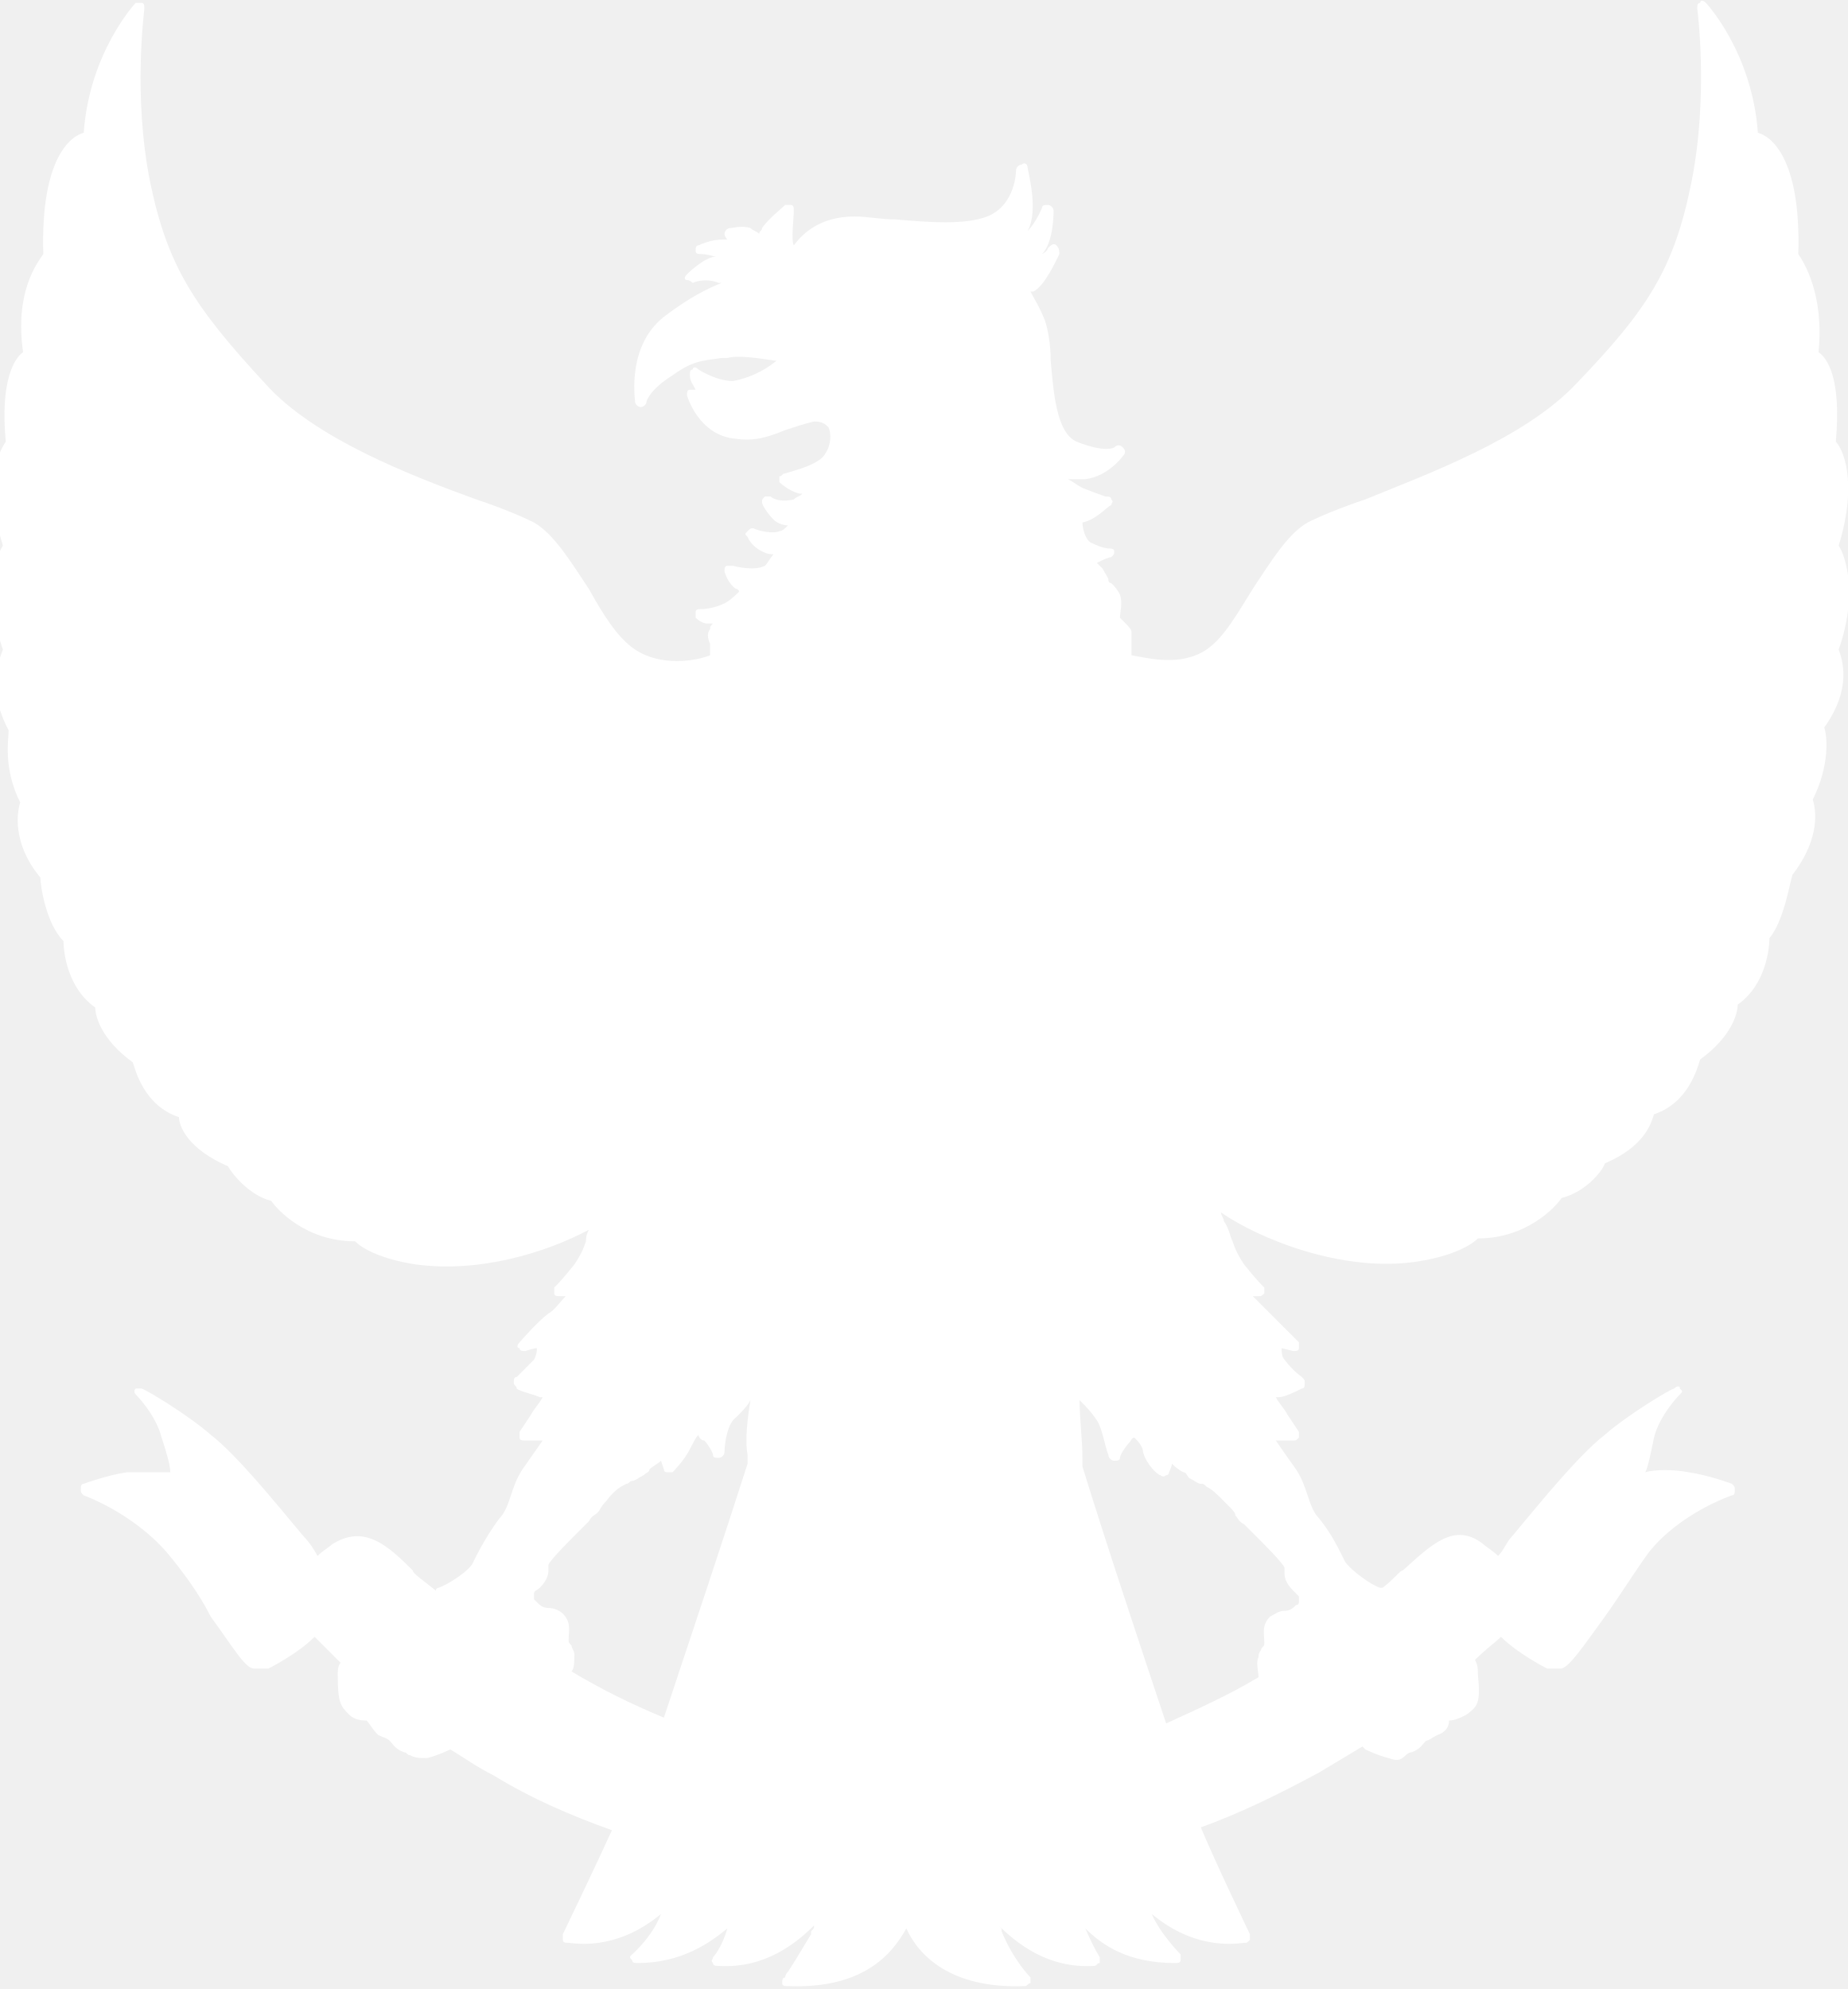
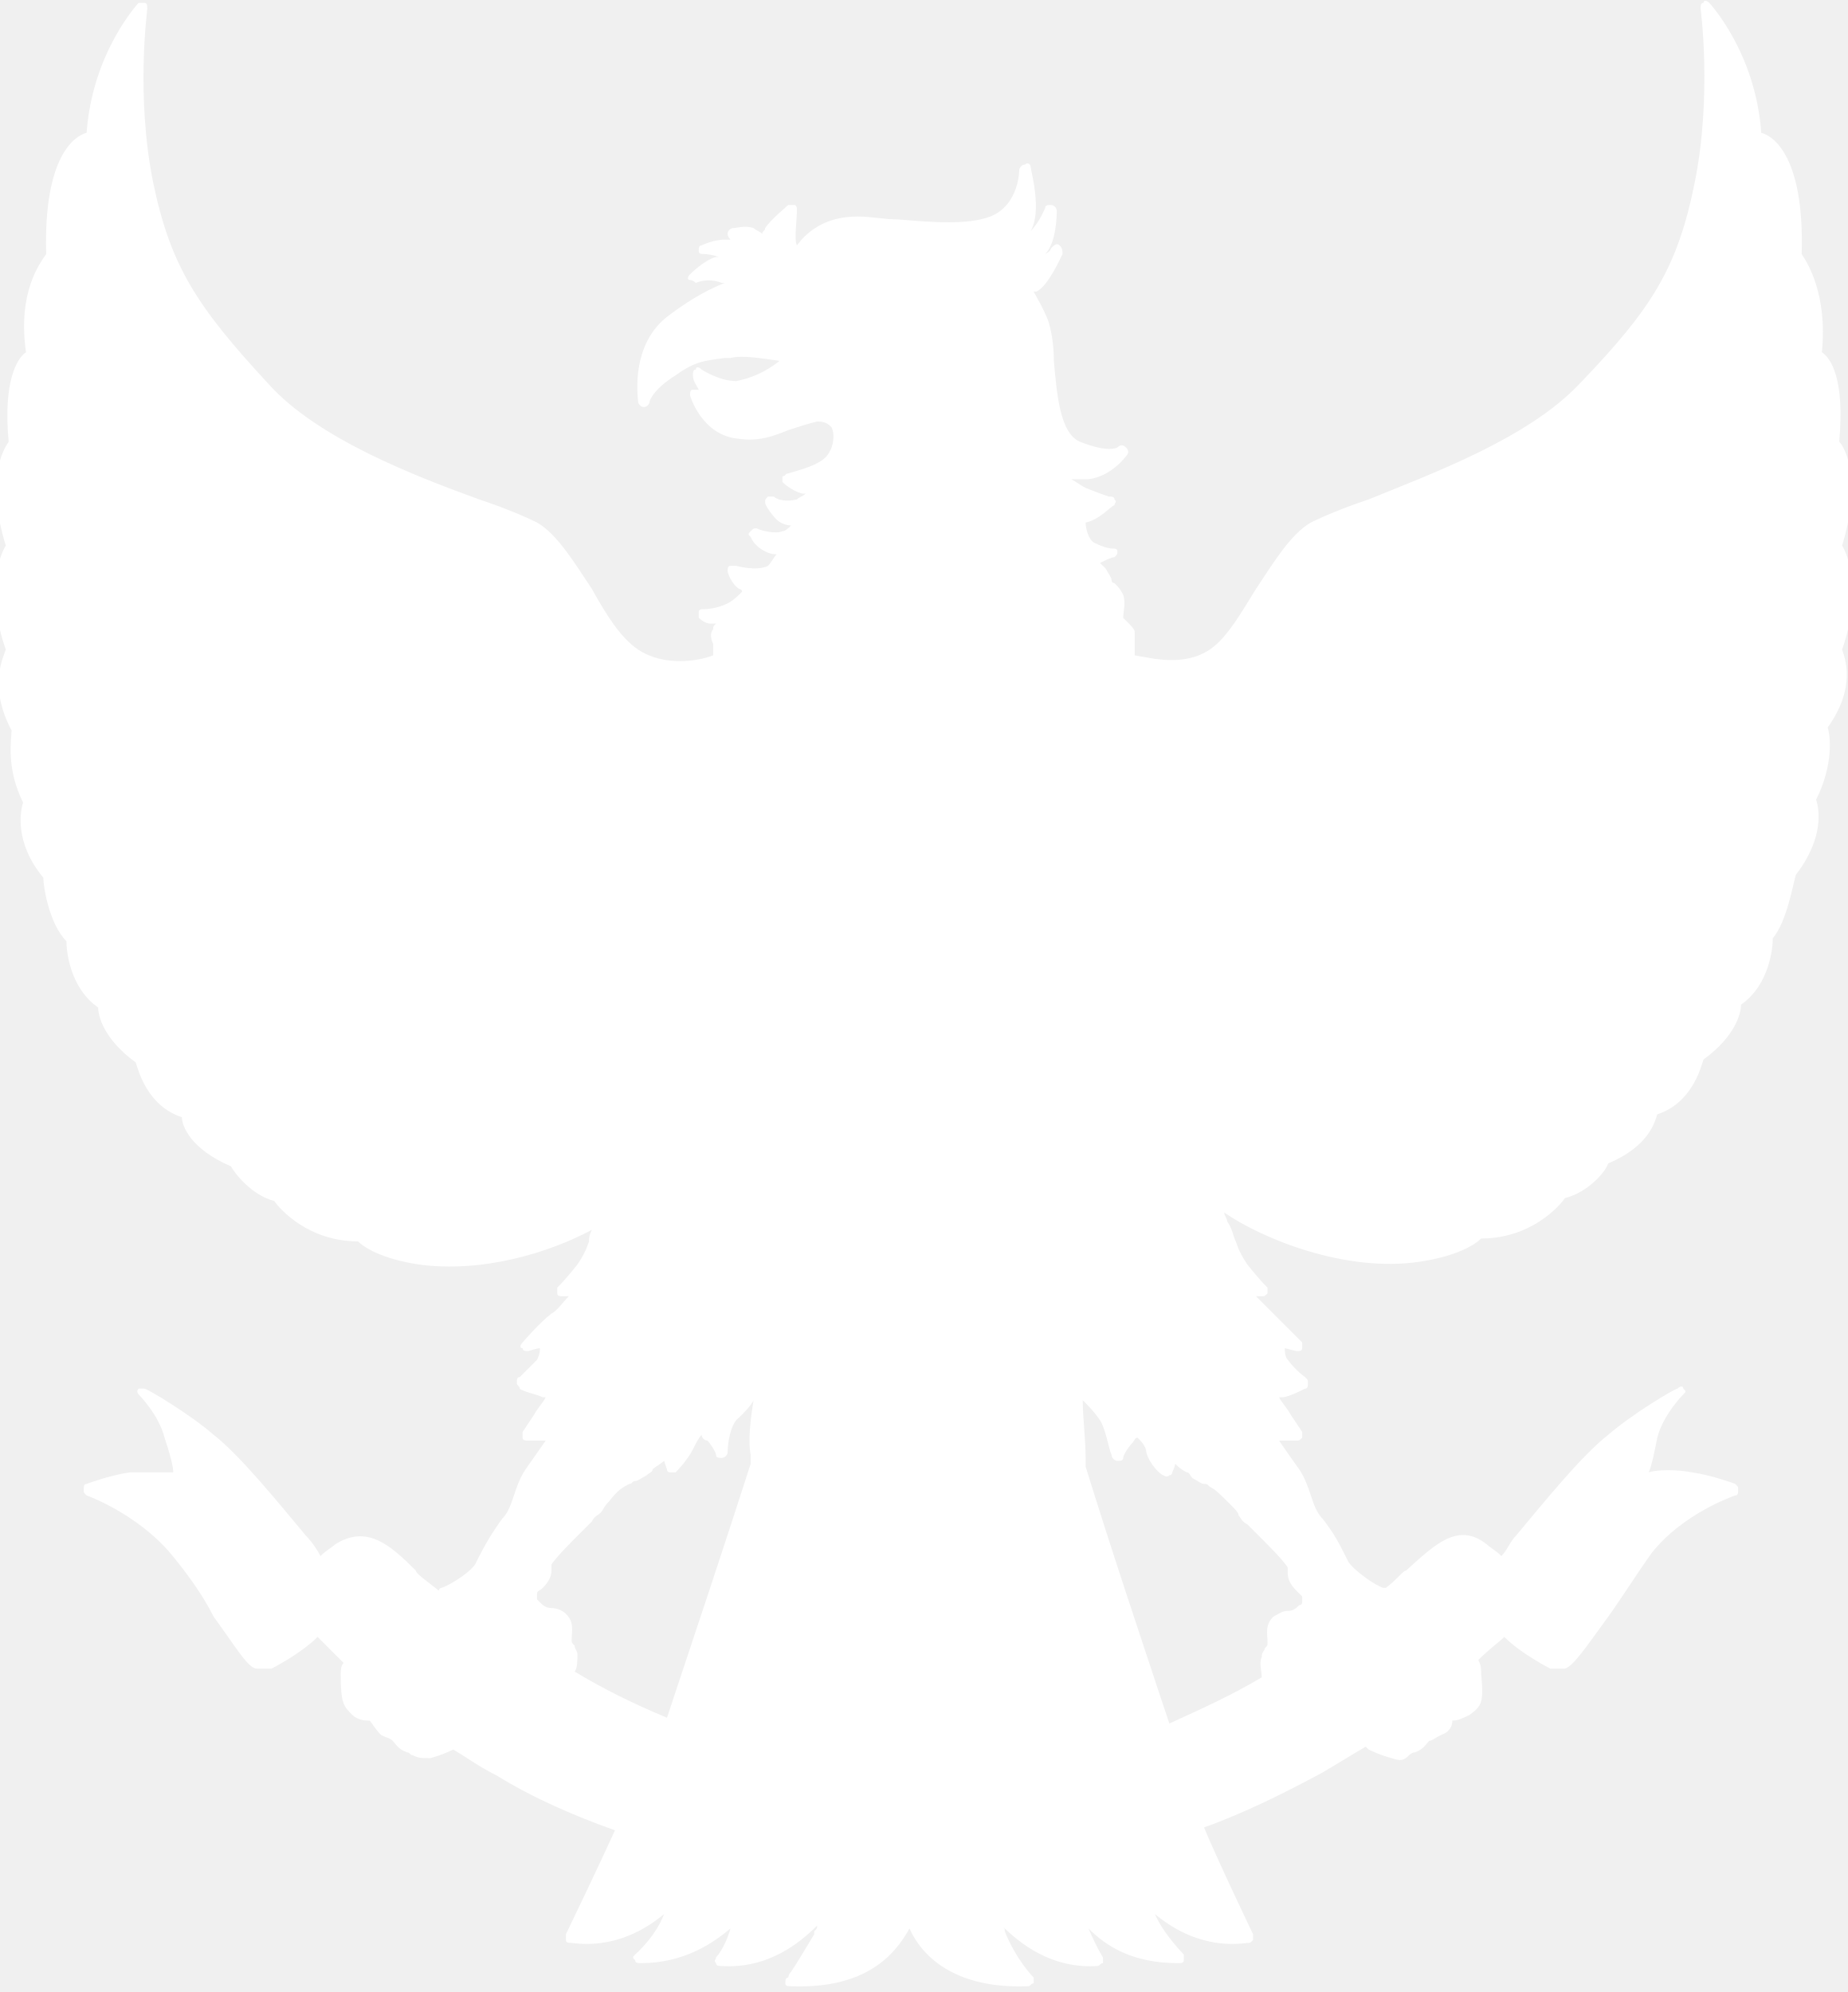
- <svg xmlns="http://www.w3.org/2000/svg" version="1.1" id="svg2" x="0px" y="0px" width="64px" height="68.9px" viewBox="262.7 282.7 64 68.9" enable-background="new 262.7 282.7 64 68.9" xml:space="preserve">
-   <path fill="#FFFFFF" d="M326.4,305.2c0.7-2,0.2-3.3,0-3.6c0.7-2.3,0.1-3.4-0.1-3.6c0.2-2.2-0.3-2.9-0.6-3.1c0.2-2-0.5-3.1-0.7-3.4  c0.1-3.4-1-4.1-1.4-4.2c-0.2-2.8-1.8-4.5-1.8-4.5c-0.1-0.1-0.2-0.1-0.2,0c-0.1,0-0.1,0.1-0.1,0.2c0,0,0.4,3-0.2,6  c-0.6,3-1.5,4.4-4,7c-1.8,1.9-5.1,3.1-7.3,4c-0.9,0.3-1.6,0.6-2,0.8c-0.7,0.4-1.3,1.4-1.9,2.3c-0.5,0.8-1,1.7-1.6,2.1  c-0.9,0.6-2,0.3-2.6,0.2c0-0.1,0-0.2,0-0.3c0-0.5,0-0.5,0-0.5c0-0.1-0.1-0.2-0.3-0.4c0,0,0,0,0,0c0,0,0,0-0.1-0.1  c0-0.2,0.1-0.5,0-0.8c-0.1-0.2-0.2-0.3-0.3-0.4c0,0-0.1,0-0.1-0.1c0-0.1-0.1-0.2-0.2-0.4c-0.1-0.1-0.1-0.1-0.2-0.2  c0.2-0.1,0.4-0.2,0.5-0.2c0.1-0.1,0.1-0.1,0.1-0.2c0-0.1-0.1-0.1-0.2-0.1c0,0-0.2,0-0.6-0.2c-0.2-0.1-0.3-0.5-0.3-0.7  c0.5-0.1,0.9-0.6,1-0.6c0-0.1,0.1-0.1,0-0.2c0-0.1-0.1-0.1-0.2-0.1c0,0-0.3-0.1-0.8-0.3c-0.2-0.1-0.3-0.2-0.5-0.3c0.2,0,0.4,0,0.6,0  c0.8-0.1,1.3-0.8,1.3-0.8c0.1-0.1,0.1-0.2,0-0.3c-0.1-0.1-0.2-0.1-0.3,0c0,0,0,0,0,0c0,0-0.3,0.2-1.3-0.2c-0.7-0.3-0.8-1.7-0.9-2.8  c0-0.6-0.1-1.1-0.2-1.4c-0.2-0.5-0.4-0.8-0.5-1c0,0,0.1,0,0.1,0c0.4-0.2,0.8-1.1,0.9-1.3c0-0.1,0-0.2-0.1-0.3  c-0.1-0.1-0.2,0-0.3,0.1c0,0,0,0.1-0.2,0.2c0,0,0,0,0,0c0.4-0.4,0.4-1.4,0.4-1.5c0-0.1-0.1-0.2-0.2-0.2c-0.1,0-0.2,0-0.2,0.1  c0,0-0.2,0.5-0.5,0.8c0,0,0,0,0,0c0.4-0.7,0-2.1,0-2.2c0-0.1-0.1-0.2-0.2-0.1c-0.1,0-0.2,0.1-0.2,0.2c0,0,0,1.2-1,1.6  c-0.8,0.3-2,0.2-3.2,0.1c-0.5,0-0.9-0.1-1.4-0.1c-1.2,0-1.8,0.6-2.1,1c-0.1-0.2,0-0.9,0-1.2c0-0.1,0-0.2-0.1-0.2c-0.1,0-0.2,0-0.2,0  c-0.1,0.1-0.6,0.5-0.8,0.8c0,0.1-0.1,0.1-0.1,0.2c-0.1-0.1-0.2-0.1-0.3-0.2c-0.3-0.1-0.6,0-0.7,0c-0.1,0-0.2,0.1-0.2,0.2  c0,0.1,0.1,0.2,0.1,0.2c0,0,0,0,0,0c-0.1,0-0.1,0-0.2,0c-0.4,0-0.8,0.2-0.8,0.2c-0.1,0-0.1,0.1-0.1,0.2c0,0.1,0.1,0.1,0.2,0.1  c0,0,0.2,0,0.5,0.1c0,0,0.1,0,0.1,0c-0.1,0-0.1,0-0.2,0c-0.4,0.1-0.9,0.6-0.9,0.6c-0.1,0.1-0.1,0.2,0,0.2s0.2,0.1,0.2,0.1  c0,0,0.4-0.2,0.9,0c0,0,0.1,0,0.1,0c-0.5,0.2-1.1,0.5-1.9,1.1c-1.4,1-1.1,2.9-1.1,3c0,0.1,0.1,0.2,0.2,0.2c0.1,0,0.2-0.1,0.2-0.2  c0,0,0.1-0.4,0.9-0.9c0.7-0.5,1-0.5,1.7-0.6c0,0,0.2,0,0.2,0c0.4-0.1,1,0,1.7,0.1c-0.5,0.4-1,0.6-1.5,0.7c-0.6,0-1.2-0.4-1.2-0.4  c-0.1-0.1-0.2-0.1-0.2,0c-0.1,0-0.1,0.1-0.1,0.2c0,0.2,0.1,0.3,0.2,0.5c0,0,0,0,0,0c-0.1,0-0.2,0-0.2,0c-0.1,0-0.1,0.1-0.1,0.2  c0,0,0.4,1.4,1.7,1.5c0.7,0.1,1.2-0.1,1.7-0.3c0.3-0.1,0.6-0.2,1-0.3c0.3,0,0.4,0.1,0.5,0.2c0.1,0.2,0.1,0.6-0.1,0.9  c-0.2,0.4-1.1,0.6-1.4,0.7c-0.1,0-0.1,0.1-0.2,0.1c0,0.1,0,0.2,0,0.2c0,0,0.3,0.3,0.7,0.4c0,0,0.1,0,0.1,0c-0.1,0.1-0.2,0.1-0.3,0.2  c-0.4,0.1-0.7,0-0.8-0.1c-0.1,0-0.2,0-0.2,0c-0.1,0.1-0.1,0.1-0.1,0.2c0,0.1,0.2,0.4,0.4,0.6c0.1,0.1,0.3,0.2,0.5,0.2  c-0.1,0.1-0.2,0.2-0.3,0.2c-0.2,0.1-0.7,0-0.9-0.1c-0.1,0-0.1,0-0.2,0.1c-0.1,0.1-0.1,0.1,0,0.2c0,0,0.1,0.3,0.5,0.5  c0.2,0.1,0.3,0.1,0.4,0.1c-0.1,0.1-0.2,0.3-0.3,0.4c-0.4,0.2-1.1,0-1.1,0c-0.1,0-0.1,0-0.2,0c-0.1,0-0.1,0.1-0.1,0.2  c0,0,0.1,0.4,0.4,0.6c0,0,0.1,0,0.1,0.1c-0.1,0.1-0.3,0.3-0.5,0.4c-0.4,0.2-0.8,0.2-0.8,0.2c-0.1,0-0.2,0-0.2,0.1c0,0.1,0,0.2,0,0.2  c0,0,0.2,0.2,0.4,0.2c0,0,0.1,0,0.2,0c-0.1,0.1-0.1,0.1-0.1,0.2c-0.1,0.1-0.1,0.3,0,0.5c0,0.1,0,0.2,0,0.3c0,0,0,0,0,0.1  c-0.5,0.2-1.7,0.4-2.6-0.2c-0.6-0.4-1.1-1.2-1.6-2.1c-0.6-0.9-1.2-1.9-1.9-2.3c-0.4-0.2-1.1-0.5-2-0.8c-2.2-0.8-5.6-2.1-7.3-4  c-2.5-2.7-3.4-4.1-4-7c-0.6-3-0.2-5.9-0.2-6c0-0.1,0-0.2-0.1-0.2c-0.1,0-0.2,0-0.2,0c0,0-1.6,1.7-1.8,4.5c-0.4,0.1-1.5,0.8-1.4,4.2  c-0.2,0.3-1,1.3-0.7,3.4c-0.3,0.2-0.8,1-0.6,3.1c-0.2,0.3-0.8,1.3-0.1,3.6c-0.2,0.3-0.7,1.6,0,3.6c-0.1,0.3-0.6,1.3,0.2,2.8  c0,0.3-0.2,1.3,0.4,2.5c-0.1,0.3-0.3,1.4,0.7,2.6c0,0.3,0.2,1.6,0.8,2.2c0,0.3,0.1,1.6,1.1,2.3c0,0.3,0.2,1.1,1.3,1.9  c0.1,0.3,0.4,1.5,1.6,1.9c0,0.3,0.3,1.1,1.7,1.7c0.1,0.2,0.7,1,1.5,1.2c0.2,0.3,1.2,1.4,2.9,1.4c0.2,0.2,0.8,0.6,2.1,0.8  c2.2,0.3,4.5-0.4,6-1.2c-0.1,0.2-0.1,0.3-0.1,0.4c-0.1,0.3-0.2,0.5-0.4,0.8c-0.4,0.5-0.6,0.7-0.6,0.7c0,0,0,0-0.1,0.1  c0,0.1,0,0.1,0,0.2c0,0.1,0.1,0.1,0.2,0.1l0.2,0c-0.2,0.2-0.4,0.5-0.6,0.6c-0.4,0.3-1,1-1,1c-0.1,0.1-0.1,0.2,0,0.2  c0,0.1,0.1,0.1,0.2,0.1c0,0,0.3-0.1,0.4-0.1c0,0.1,0,0.2-0.1,0.4c-0.3,0.3-0.6,0.6-0.6,0.6c-0.1,0-0.1,0.1-0.1,0.2  c0,0.1,0.1,0.1,0.1,0.2c0.1,0.1,0.6,0.2,0.8,0.3c0,0,0.1,0,0.1,0c-0.1,0.2-0.3,0.4-0.4,0.6c-0.2,0.3-0.4,0.6-0.4,0.6  c0,0.1,0,0.1,0,0.2c0,0.1,0.1,0.1,0.2,0.1c0,0,0.3,0,0.6,0l-0.7,1c-0.2,0.3-0.3,0.6-0.4,0.9c-0.1,0.3-0.2,0.6-0.4,0.8  c-0.3,0.4-0.6,0.9-0.8,1.3l-0.1,0.2c-0.1,0.3-0.9,0.8-1.2,0.9c0,0-0.1,0-0.1,0.1c-0.5-0.4-0.8-0.6-0.8-0.7c-0.9-0.9-1.7-1.6-2.8-0.9  c-0.1,0.1-0.3,0.2-0.5,0.4c-0.1-0.2-0.3-0.5-0.5-0.7c-1-1.2-2.3-2.8-3.2-3.5c-0.8-0.7-2.3-1.6-2.4-1.6c-0.1,0-0.2,0-0.2,0  c-0.1,0.1,0,0.2,0,0.2c0,0,0.7,0.7,0.9,1.5c0.2,0.6,0.3,1,0.3,1.2c-0.3,0-1,0-1.5,0c-0.7,0.1-1.5,0.4-1.5,0.4  c-0.1,0-0.1,0.1-0.1,0.2c0,0.1,0,0.1,0.1,0.2c0,0,1.7,0.6,2.9,2c0.5,0.6,1.1,1.4,1.5,2.2c0.8,1.1,1.2,1.8,1.5,1.8c0.1,0,0.3,0,0.4,0  c0,0,0.1,0,0.1,0c0,0,1-0.5,1.6-1.1c0.2,0.2,0.5,0.5,0.9,0.9c-0.1,0.1-0.1,0.3-0.1,0.4c0,1,0.1,1.1,0.4,1.4c0.2,0.2,0.5,0.2,0.6,0.2  c0.1,0.1,0.2,0.3,0.4,0.5c0.2,0.1,0.3,0.1,0.4,0.2c0.1,0.1,0.2,0.3,0.5,0.4c0.1,0,0.1,0.1,0.2,0.1c0.2,0.1,0.3,0.1,0.6,0.1  c0.4-0.1,0.8-0.3,0.8-0.3c0,0,0,0,0,0c0.5,0.3,0.9,0.6,1.5,0.9c1.3,0.8,2.7,1.4,4.1,1.9c-0.5,1.1-1.6,3.4-1.7,3.6c0,0.1,0,0.1,0,0.2  c0,0.1,0.1,0.1,0.2,0.1c1.5,0.2,2.6-0.5,3.2-1c-0.3,0.8-1,1.4-1,1.4c-0.1,0.1-0.1,0.1,0,0.2c0,0.1,0.1,0.1,0.2,0.1  c1.5,0,2.5-0.7,3.1-1.2c-0.2,0.7-0.5,1-0.5,1c0,0.1-0.1,0.1,0,0.2c0,0.1,0.1,0.1,0.2,0.1c1.6,0.1,2.7-0.8,3.3-1.4  c0,0.1,0,0.1-0.1,0.2c0,0,0,0,0,0.1l0,0c-0.3,0.5-0.6,1-0.8,1.3c-0.1,0.1-0.1,0.2-0.1,0.2c0,0,0,0,0,0c-0.1,0-0.1,0.1-0.1,0.2  s0.1,0.1,0.2,0.1c2.6,0.1,3.6-1.1,4.1-2c0.4,0.9,1.5,2.1,4.1,2c0.1,0,0.1-0.1,0.2-0.1c0-0.1,0-0.2,0-0.2c0,0-0.6-0.6-1-1.6  c0-0.1,0-0.1-0.1-0.2c0.6,0.6,1.7,1.5,3.3,1.4c0.1,0,0.1-0.1,0.2-0.1c0-0.1,0-0.1,0-0.2c0,0-0.2-0.3-0.5-1c0.6,0.6,1.5,1.2,3.1,1.2  c0.1,0,0.2,0,0.2-0.1c0-0.1,0-0.2,0-0.2c0,0-0.7-0.7-1-1.4c0.6,0.5,1.7,1.2,3.2,1c0.1,0,0.1,0,0.2-0.1c0-0.1,0-0.1,0-0.2  c0,0-1.2-2.5-1.7-3.7c1.4-0.5,2.8-1.2,4.1-1.9c0.5-0.3,1-0.6,1.5-0.9c0,0,0,0,0.1,0.1c0,0,0.4,0.2,0.8,0.3c0.3,0.1,0.4,0.1,0.6-0.1  c0,0,0.1-0.1,0.2-0.1c0.3-0.1,0.4-0.3,0.5-0.4c0.1,0,0.2-0.1,0.4-0.2c0.3-0.1,0.4-0.3,0.4-0.5c0.2,0,0.4-0.1,0.6-0.2  c0.4-0.3,0.5-0.4,0.4-1.4c0-0.2,0-0.3-0.1-0.5c0.4-0.4,0.7-0.6,0.9-0.8c0.6,0.6,1.6,1.1,1.6,1.1c0,0,0.1,0,0.1,0c0.1,0,0.2,0,0.4,0  c0.3-0.1,0.7-0.7,1.5-1.8c0.5-0.7,1-1.5,1.5-2.2c1.1-1.4,2.9-2,2.9-2c0.1,0,0.1-0.1,0.1-0.2s0-0.1-0.1-0.2c0,0-0.8-0.3-1.5-0.4l0,0  c-0.5-0.1-1.2-0.1-1.5,0c0.1-0.2,0.2-0.7,0.3-1.2c0.2-0.8,0.9-1.5,0.9-1.5c0,0,0,0,0,0c0.1-0.1,0.1-0.1,0-0.2c0-0.1-0.1-0.1-0.2,0  c-0.1,0-1.6,0.9-2.4,1.6c-0.9,0.7-2.2,2.3-3.2,3.5c-0.2,0.2-0.3,0.5-0.5,0.7c-0.2-0.2-0.4-0.3-0.5-0.4c-1-0.8-1.8,0-2.8,0.9  c-0.1,0-0.3,0.3-0.7,0.6c0,0-0.1,0-0.1,0c-0.3-0.1-1-0.6-1.2-0.9c0,0-0.1-0.2-0.1-0.2c-0.2-0.4-0.4-0.8-0.8-1.3  c-0.2-0.2-0.3-0.5-0.4-0.8c-0.1-0.3-0.2-0.6-0.4-0.9c0,0-0.5-0.7-0.7-1l0.6,0c0.1,0,0.1,0,0.2-0.1c0-0.1,0-0.1,0-0.2  c0,0-0.2-0.3-0.4-0.6c-0.1-0.2-0.3-0.4-0.4-0.6c0,0,0.1,0,0.1,0c0.2,0,0.6-0.2,0.8-0.3c0.1,0,0.1-0.1,0.1-0.2c0-0.1,0-0.1-0.1-0.2  c0,0-0.3-0.2-0.6-0.6c-0.1-0.1-0.1-0.3-0.1-0.4l0.4,0.1c0.1,0,0.2,0,0.2-0.1c0-0.1,0-0.2,0-0.2c-0.1-0.1-0.7-0.7-1-1  c-0.2-0.2-0.4-0.4-0.6-0.6l0.2,0c0.1,0,0.1,0,0.2-0.1c0-0.1,0-0.1,0-0.2c0,0,0,0-0.1-0.1c0,0-0.2-0.2-0.6-0.7  c-0.2-0.3-0.3-0.5-0.4-0.8c-0.1-0.2-0.1-0.4-0.3-0.7c0-0.1-0.1-0.2-0.1-0.3c1.3,0.9,4.2,2.1,6.8,1.7c1.3-0.2,1.9-0.6,2.1-0.8  c1.7,0,2.7-1.1,2.9-1.4c0.8-0.2,1.4-0.9,1.5-1.2c1.4-0.6,1.6-1.4,1.7-1.7c1.2-0.4,1.5-1.6,1.6-1.9c1.1-0.8,1.3-1.6,1.3-1.9  c1-0.7,1.1-2,1.1-2.3c0.5-0.6,0.7-1.9,0.8-2.2c1-1.3,0.8-2.3,0.7-2.6c0.6-1.2,0.5-2.2,0.4-2.5C326.9,306.5,326.5,305.5,326.4,305.2z   M281.2,337.9C281.2,337.9,281.2,337.9,281.2,337.9C281.2,337.9,281.2,337.9,281.2,337.9z M281.1,337.9  C281.1,337.9,281.1,337.9,281.1,337.9C281.1,337.9,281.1,337.9,281.1,337.9z M281.2,338C281.2,338,281.2,338,281.2,338  C281.2,338,281.2,338,281.2,338z M282.6,340c0-0.1-0.1-0.2-0.1-0.3c-0.1-0.1-0.1-0.1-0.1-0.2c0-0.3,0.1-0.6-0.2-0.9  c-0.1-0.1-0.3-0.2-0.5-0.2c-0.2,0-0.3-0.1-0.4-0.2c0,0-0.1-0.1-0.1-0.1c0,0,0,0,0-0.1c0,0,0,0,0,0c0,0,0,0,0,0c0,0,0,0,0-0.1  c0-0.1,0.1-0.1,0.2-0.2c0.2-0.2,0.3-0.4,0.3-0.6c0,0,0,0,0-0.1c0,0,0-0.1,0-0.1c0.1-0.2,0.7-0.8,0.9-1c0.2-0.2,0.4-0.4,0.5-0.5  c0.1-0.2,0.2-0.2,0.3-0.3c0.1-0.1,0.1-0.2,0.3-0.4c0.3-0.4,0.5-0.5,0.7-0.6c0.1,0,0.1-0.1,0.2-0.1c0.1,0,0.2-0.1,0.4-0.2  c0.1-0.1,0.2-0.1,0.2-0.2c0.1-0.1,0.3-0.2,0.4-0.3l0.1,0.3c0,0.1,0.1,0.1,0.1,0.1c0.1,0,0.1,0,0.2,0c0,0,0.4-0.4,0.6-0.8  c0.1-0.2,0.2-0.4,0.3-0.5c0,0.1,0.1,0.2,0.2,0.2c0.1,0.1,0.3,0.4,0.3,0.5c0,0.1,0.1,0.1,0.2,0.1c0.1,0,0.2-0.1,0.2-0.2  c0-0.3,0.1-1,0.4-1.2c0.2-0.2,0.4-0.4,0.5-0.6c-0.1,0.6-0.2,1.4-0.1,1.9c0,0.1,0,0.2,0,0.3c-0.8,2.5-2,6.1-2.9,8.8  c-1.2-0.5-2.2-1-3.2-1.6C282.6,340.5,282.6,340.2,282.6,340z M300.2,333.5c0-0.1,0-0.2,0-0.3c0-0.6-0.1-1.4-0.1-2  c0.2,0.2,0.4,0.4,0.6,0.7c0.2,0.3,0.3,1,0.4,1.2c0,0.1,0.1,0.2,0.2,0.2c0.1,0,0.2,0,0.2-0.1c0-0.1,0.2-0.4,0.3-0.5  c0.1-0.1,0.1-0.2,0.2-0.2c0.1,0.1,0.3,0.3,0.3,0.5c0.1,0.4,0.5,0.8,0.6,0.8c0,0,0.1,0.1,0.2,0c0.1,0,0.1-0.1,0.1-0.1  c0,0,0.1-0.2,0.1-0.3c0.1,0.1,0.2,0.2,0.4,0.3c0.1,0,0.1,0.1,0.2,0.2c0.2,0.1,0.3,0.2,0.4,0.2c0.1,0,0.1,0,0.2,0.1  c0.2,0.1,0.3,0.2,0.7,0.6c0.2,0.2,0.3,0.3,0.3,0.4c0.1,0.1,0.1,0.2,0.3,0.3c0.1,0.1,0.3,0.3,0.5,0.5c0.2,0.2,0.8,0.8,0.9,1  c0,0.1,0,0.1,0,0.1c0,0,0,0,0,0.1c0,0.2,0.1,0.4,0.3,0.6c0.1,0.1,0.2,0.2,0.2,0.2c0,0,0,0.1,0,0.1c0,0,0,0,0,0c0,0,0,0,0,0.1  c0,0,0,0.1-0.1,0.1c-0.1,0.1-0.2,0.2-0.4,0.2c-0.2,0-0.3,0.1-0.5,0.2c-0.3,0.3-0.2,0.6-0.2,0.9c0,0.1,0,0.1-0.1,0.2  c0,0.1-0.1,0.1-0.1,0.3c-0.1,0.2,0,0.5,0,0.7c-1,0.6-2.1,1.1-3.2,1.6C302.2,339.7,301,336.1,300.2,333.5z M326.4,305.2L326.4,305.2  C326.4,305.2,326.4,305.2,326.4,305.2C326.4,305.2,326.4,305.2,326.4,305.2z" />
+ <svg xmlns="http://www.w3.org/2000/svg" version="1.1" id="svg2" x="0px" y="0px" width="64px" height="69px" viewBox="0 0 64 69" enable-background="new 0 0 64 69" xml:space="preserve">
+   <path fill="#FFFFFF" d="M63.8,22.5c0.7-2,0.2-3.3,0-3.6c0.7-2.3,0.1-3.4-0.1-3.6c0.2-2.2-0.3-2.9-0.6-3.1c0.2-2-0.5-3.1-0.7-3.4  c0.1-3.4-1-4.1-1.4-4.2c-0.2-2.8-1.8-4.5-1.8-4.5C59.1,0,59,0,59,0.1c-0.1,0-0.1,0.1-0.1,0.2c0,0,0.4,3-0.2,6s-1.5,4.4-4,7  c-1.8,1.9-5.1,3.1-7.3,4c-0.9,0.3-1.6,0.6-2,0.8c-0.7,0.4-1.3,1.4-1.9,2.3c-0.5,0.8-1,1.7-1.6,2.1c-0.9,0.6-2,0.3-2.6,0.2  c0-0.1,0-0.2,0-0.3c0-0.5,0-0.5,0-0.5c0-0.1-0.1-0.2-0.3-0.4l0,0c0,0,0,0-0.1-0.1c0-0.2,0.1-0.5,0-0.8c-0.1-0.2-0.2-0.3-0.3-0.4  c0,0-0.1,0-0.1-0.1s-0.1-0.2-0.2-0.4c-0.1-0.1-0.1-0.1-0.2-0.2c0.2-0.1,0.4-0.2,0.5-0.2c0.1-0.1,0.1-0.1,0.1-0.2S38.6,19,38.5,19  c0,0-0.2,0-0.6-0.2c-0.2-0.1-0.3-0.5-0.3-0.7c0.5-0.1,0.9-0.6,1-0.6c0-0.1,0.1-0.1,0-0.2c0-0.1-0.1-0.1-0.2-0.1c0,0-0.3-0.1-0.8-0.3  c-0.2-0.1-0.3-0.2-0.5-0.3c0.2,0,0.4,0,0.6,0c0.8-0.1,1.3-0.8,1.3-0.8c0.1-0.1,0.1-0.2,0-0.3c-0.1-0.1-0.2-0.1-0.3,0l0,0  c0,0-0.3,0.2-1.3-0.2c-0.7-0.3-0.8-1.7-0.9-2.8c0-0.6-0.1-1.1-0.2-1.4c-0.2-0.5-0.4-0.8-0.5-1h0.1c0.4-0.2,0.8-1.1,0.9-1.3  c0-0.1,0-0.2-0.1-0.3c-0.1-0.1-0.2,0-0.3,0.1c0,0,0,0.1-0.2,0.2l0,0c0.4-0.4,0.4-1.4,0.4-1.5s-0.1-0.2-0.2-0.2s-0.2,0-0.2,0.1  c0,0-0.2,0.5-0.5,0.8l0,0c0.4-0.7,0-2.1,0-2.2s-0.1-0.2-0.2-0.1c-0.1,0-0.2,0.1-0.2,0.2c0,0,0,1.2-1,1.6c-0.8,0.3-2,0.2-3.2,0.1  c-0.5,0-0.9-0.1-1.4-0.1c-1.2,0-1.8,0.6-2.1,1c-0.1-0.2,0-0.9,0-1.2c0-0.1,0-0.2-0.1-0.2s-0.2,0-0.2,0c-0.1,0.1-0.6,0.5-0.8,0.8  c0,0.1-0.1,0.1-0.1,0.2C26.3,8,26.2,8,26.1,7.9c-0.3-0.1-0.6,0-0.7,0S25.2,8,25.2,8.1s0.1,0.2,0.1,0.2l0,0c-0.1,0-0.1,0-0.2,0  c-0.4,0-0.8,0.2-0.8,0.2c-0.1,0-0.1,0.1-0.1,0.2s0.1,0.1,0.2,0.1c0,0,0.2,0,0.5,0.1H25c-0.1,0-0.1,0-0.2,0c-0.4,0.1-0.9,0.6-0.9,0.6  c-0.1,0.1-0.1,0.2,0,0.2s0.2,0.1,0.2,0.1s0.4-0.2,0.9,0h0.1c-0.5,0.2-1.1,0.5-1.9,1.1c-1.4,1-1.1,2.9-1.1,3s0.1,0.2,0.2,0.2  s0.2-0.1,0.2-0.2c0,0,0.1-0.4,0.9-0.9c0.7-0.5,1-0.5,1.7-0.6h0.2c0.4-0.1,1,0,1.7,0.1c-0.5,0.4-1,0.6-1.5,0.7  c-0.6,0-1.2-0.4-1.2-0.4c-0.1-0.1-0.2-0.1-0.2,0C24,12.8,24,12.9,24,13c0,0.2,0.1,0.3,0.2,0.5l0,0c-0.1,0-0.2,0-0.2,0  c-0.1,0-0.1,0.1-0.1,0.2c0,0,0.4,1.4,1.7,1.5c0.7,0.1,1.2-0.1,1.7-0.3c0.3-0.1,0.6-0.2,1-0.3c0.3,0,0.4,0.1,0.5,0.2  c0.1,0.2,0.1,0.6-0.1,0.9c-0.2,0.4-1.1,0.6-1.4,0.7c-0.1,0-0.1,0.1-0.2,0.1c0,0.1,0,0.2,0,0.2s0.3,0.3,0.7,0.4h0.1  c-0.1,0.1-0.2,0.1-0.3,0.2c-0.4,0.1-0.7,0-0.8-0.1c-0.1,0-0.2,0-0.2,0c-0.1,0.1-0.1,0.1-0.1,0.2s0.2,0.4,0.4,0.6  c0.1,0.1,0.3,0.2,0.5,0.2c-0.1,0.1-0.2,0.2-0.3,0.2c-0.2,0.1-0.7,0-0.9-0.1c-0.1,0-0.1,0-0.2,0.1s-0.1,0.1,0,0.2  c0,0,0.1,0.3,0.5,0.5c0.2,0.1,0.3,0.1,0.4,0.1c-0.1,0.1-0.2,0.3-0.3,0.4c-0.4,0.2-1.1,0-1.1,0c-0.1,0-0.1,0-0.2,0s-0.1,0.1-0.1,0.2  c0,0,0.1,0.4,0.4,0.6c0,0,0.1,0,0.1,0.1c-0.1,0.1-0.3,0.3-0.5,0.4c-0.4,0.2-0.8,0.2-0.8,0.2c-0.1,0-0.2,0-0.2,0.1s0,0.2,0,0.2  s0.2,0.2,0.4,0.2c0,0,0.1,0,0.2,0c-0.1,0.1-0.1,0.1-0.1,0.2c-0.1,0.1-0.1,0.3,0,0.5c0,0.1,0,0.2,0,0.3c0,0,0,0,0,0.1  c-0.5,0.2-1.7,0.4-2.6-0.2c-0.6-0.4-1.1-1.2-1.6-2.1c-0.6-0.9-1.2-1.9-1.9-2.3c-0.4-0.2-1.1-0.5-2-0.8c-2.2-0.8-5.6-2.1-7.3-4  c-2.5-2.7-3.4-4.1-4-7c-0.6-3-0.2-5.9-0.2-6s0-0.2-0.1-0.2s-0.2,0-0.2,0S3.2,1.8,3,4.6C2.6,4.7,1.5,5.4,1.6,8.8  c-0.2,0.3-1,1.3-0.7,3.4c-0.3,0.2-0.8,1-0.6,3.1c-0.2,0.3-0.8,1.3-0.1,3.6c-0.2,0.3-0.7,1.6,0,3.6c-0.1,0.3-0.6,1.3,0.2,2.8  c0,0.3-0.2,1.3,0.4,2.5c-0.1,0.3-0.3,1.4,0.7,2.6c0,0.3,0.2,1.6,0.8,2.2c0,0.3,0.1,1.6,1.1,2.3c0,0.3,0.2,1.1,1.3,1.9  c0.1,0.3,0.4,1.5,1.6,1.9c0,0.3,0.3,1.1,1.7,1.7c0.1,0.2,0.7,1,1.5,1.2c0.2,0.3,1.2,1.4,2.9,1.4c0.2,0.2,0.8,0.6,2.1,0.8  c2.2,0.3,4.5-0.4,6-1.2c-0.1,0.2-0.1,0.3-0.1,0.4c-0.1,0.3-0.2,0.5-0.4,0.8c-0.4,0.5-0.6,0.7-0.6,0.7s0,0-0.1,0.1c0,0.1,0,0.1,0,0.2  s0.1,0.1,0.2,0.1h0.2c-0.2,0.2-0.4,0.5-0.6,0.6c-0.4,0.3-1,1-1,1c-0.1,0.1-0.1,0.2,0,0.2c0,0.1,0.1,0.1,0.2,0.1c0,0,0.3-0.1,0.4-0.1  c0,0.1,0,0.2-0.1,0.4c-0.3,0.3-0.6,0.6-0.6,0.6c-0.1,0-0.1,0.1-0.1,0.2S18,48,18,48.1c0.1,0.1,0.6,0.2,0.8,0.3h0.1  c-0.1,0.2-0.3,0.4-0.4,0.6c-0.2,0.3-0.4,0.6-0.4,0.6c0,0.1,0,0.1,0,0.2s0.1,0.1,0.2,0.1c0,0,0.3,0,0.6,0l-0.7,1  c-0.2,0.3-0.3,0.6-0.4,0.9s-0.2,0.6-0.4,0.8c-0.3,0.4-0.6,0.9-0.8,1.3l-0.1,0.2c-0.1,0.3-0.9,0.8-1.2,0.9c0,0-0.1,0-0.1,0.1  c-0.5-0.4-0.8-0.6-0.8-0.7c-0.9-0.9-1.7-1.6-2.8-0.9c-0.1,0.1-0.3,0.2-0.5,0.4c-0.1-0.2-0.3-0.5-0.5-0.7c-1-1.2-2.3-2.8-3.2-3.5  C6.6,49,5.1,48.1,5,48.1s-0.2,0-0.2,0c-0.1,0.1,0,0.2,0,0.2s0.7,0.7,0.9,1.5C5.9,50.4,6,50.8,6,51c-0.3,0-1,0-1.5,0  C3.8,51.1,3,51.4,3,51.4c-0.1,0-0.1,0.1-0.1,0.2s0,0.1,0.1,0.2c0,0,1.7,0.6,2.9,2C6.4,54.4,7,55.2,7.4,56c0.8,1.1,1.2,1.8,1.5,1.8  c0.1,0,0.3,0,0.4,0h0.1c0,0,1-0.5,1.6-1.1c0.2,0.2,0.5,0.5,0.9,0.9c-0.1,0.1-0.1,0.3-0.1,0.4c0,1,0.1,1.1,0.4,1.4  c0.2,0.2,0.5,0.2,0.6,0.2c0.1,0.1,0.2,0.3,0.4,0.5c0.2,0.1,0.3,0.1,0.4,0.2s0.2,0.3,0.5,0.4c0.1,0,0.1,0.1,0.2,0.1  c0.2,0.1,0.3,0.1,0.6,0.1c0.4-0.1,0.8-0.3,0.8-0.3l0,0c0.5,0.3,0.9,0.6,1.5,0.9c1.3,0.8,2.7,1.4,4.1,1.9c-0.5,1.1-1.6,3.4-1.7,3.6  c0,0.1,0,0.1,0,0.2s0.1,0.1,0.2,0.1c1.5,0.2,2.6-0.5,3.2-1c-0.3,0.8-1,1.4-1,1.4c-0.1,0.1-0.1,0.1,0,0.2c0,0.1,0.1,0.1,0.2,0.1  c1.5,0,2.5-0.7,3.1-1.2c-0.2,0.7-0.5,1-0.5,1c0,0.1-0.1,0.1,0,0.2c0,0.1,0.1,0.1,0.2,0.1c1.6,0.1,2.7-0.8,3.3-1.4  c0,0.1,0,0.1-0.1,0.2c0,0,0,0,0,0.1l0,0c-0.3,0.5-0.6,1-0.8,1.3c-0.1,0.1-0.1,0.2-0.1,0.2l0,0c-0.1,0-0.1,0.1-0.1,0.2  s0.1,0.1,0.2,0.1c2.6,0.1,3.6-1.1,4.1-2c0.4,0.9,1.5,2.1,4.1,2c0.1,0,0.1-0.1,0.2-0.1c0-0.1,0-0.2,0-0.2s-0.6-0.6-1-1.6  c0-0.1,0-0.1-0.1-0.2c0.6,0.6,1.7,1.5,3.3,1.4c0.1,0,0.1-0.1,0.2-0.1c0-0.1,0-0.1,0-0.2c0,0-0.2-0.3-0.5-1c0.6,0.6,1.5,1.2,3.1,1.2  c0.1,0,0.2,0,0.2-0.1s0-0.2,0-0.2s-0.7-0.7-1-1.4c0.6,0.5,1.7,1.2,3.2,1c0.1,0,0.1,0,0.2-0.1c0-0.1,0-0.1,0-0.2c0,0-1.2-2.5-1.7-3.7  c1.4-0.5,2.8-1.2,4.1-1.9c0.5-0.3,1-0.6,1.5-0.9c0,0,0,0,0.1,0.1c0,0,0.4,0.2,0.8,0.3c0.3,0.1,0.4,0.1,0.6-0.1c0,0,0.1-0.1,0.2-0.1  c0.3-0.1,0.4-0.3,0.5-0.4c0.1,0,0.2-0.1,0.4-0.2c0.3-0.1,0.4-0.3,0.4-0.5c0.2,0,0.4-0.1,0.6-0.2c0.4-0.3,0.5-0.4,0.4-1.4  c0-0.2,0-0.3-0.1-0.5c0.4-0.4,0.7-0.6,0.9-0.8c0.6,0.6,1.6,1.1,1.6,1.1h0.1c0.1,0,0.2,0,0.4,0c0.3-0.1,0.7-0.7,1.5-1.8  c0.5-0.7,1-1.5,1.5-2.2c1.1-1.4,2.9-2,2.9-2c0.1,0,0.1-0.1,0.1-0.2s0-0.1-0.1-0.2c0,0-0.8-0.3-1.5-0.4l0,0c-0.5-0.1-1.2-0.1-1.5,0  c0.1-0.2,0.2-0.7,0.3-1.2c0.2-0.8,0.9-1.5,0.9-1.5l0,0c0.1-0.1,0.1-0.1,0-0.2c0-0.1-0.1-0.1-0.2,0c-0.1,0-1.6,0.9-2.4,1.6  c-0.9,0.7-2.2,2.3-3.2,3.5c-0.2,0.2-0.3,0.5-0.5,0.7c-0.2-0.2-0.4-0.3-0.5-0.4c-1-0.8-1.8,0-2.8,0.9c-0.1,0-0.3,0.3-0.7,0.6h-0.1  c-0.3-0.1-1-0.6-1.2-0.9l-0.1-0.2c-0.2-0.4-0.4-0.8-0.8-1.3c-0.2-0.2-0.3-0.5-0.4-0.8s-0.2-0.6-0.4-0.9c0,0-0.5-0.7-0.7-1h0.6  c0.1,0,0.1,0,0.2-0.1c0-0.1,0-0.1,0-0.2c0,0-0.2-0.3-0.4-0.6c-0.1-0.2-0.3-0.4-0.4-0.6h0.1c0.2,0,0.6-0.2,0.8-0.3  c0.1,0,0.1-0.1,0.1-0.2s0-0.1-0.1-0.2c0,0-0.3-0.2-0.6-0.6c-0.1-0.1-0.1-0.3-0.1-0.4l0.4,0.1c0.1,0,0.2,0,0.2-0.1s0-0.2,0-0.2  c-0.1-0.1-0.7-0.7-1-1c-0.2-0.2-0.4-0.4-0.6-0.6h0.2c0.1,0,0.1,0,0.2-0.1c0-0.1,0-0.1,0-0.2c0,0,0,0-0.1-0.1c0,0-0.2-0.2-0.6-0.7  c-0.2-0.3-0.3-0.5-0.4-0.8c-0.1-0.2-0.1-0.4-0.3-0.7c0-0.1-0.1-0.2-0.1-0.3c1.3,0.9,4.2,2.1,6.8,1.7c1.3-0.2,1.9-0.6,2.1-0.8  c1.7,0,2.7-1.1,2.9-1.4c0.8-0.2,1.4-0.9,1.5-1.2c1.4-0.6,1.6-1.4,1.7-1.7c1.2-0.4,1.5-1.6,1.6-1.9c1.1-0.8,1.3-1.6,1.3-1.9  c1-0.7,1.1-2,1.1-2.3c0.5-0.6,0.7-1.9,0.8-2.2c1-1.3,0.8-2.3,0.7-2.6c0.6-1.2,0.5-2.2,0.4-2.5C64.3,23.8,63.9,22.8,63.8,22.5z   M18.6,55.2L18.6,55.2L18.6,55.2z M18.5,55.2L18.5,55.2L18.5,55.2z M18.6,55.3L18.6,55.3L18.6,55.3z M20,57.3c0-0.1-0.1-0.2-0.1-0.3  c-0.1-0.1-0.1-0.1-0.1-0.2c0-0.3,0.1-0.6-0.2-0.9c-0.1-0.1-0.3-0.2-0.5-0.2s-0.3-0.1-0.4-0.2l-0.1-0.1c0,0,0,0,0-0.1l0,0l0,0  c0,0,0,0,0-0.1s0.1-0.1,0.2-0.2c0.2-0.2,0.3-0.4,0.3-0.6c0,0,0,0,0-0.1v-0.1c0.1-0.2,0.7-0.8,0.9-1c0.2-0.2,0.4-0.4,0.5-0.5  c0.1-0.2,0.2-0.2,0.3-0.3c0.1-0.1,0.1-0.2,0.3-0.4c0.3-0.4,0.5-0.5,0.7-0.6c0.1,0,0.1-0.1,0.2-0.1s0.2-0.1,0.4-0.2  c0.1-0.1,0.2-0.1,0.2-0.2c0.1-0.1,0.3-0.2,0.4-0.3l0.1,0.3c0,0.1,0.1,0.1,0.1,0.1c0.1,0,0.1,0,0.2,0c0,0,0.4-0.4,0.6-0.8  c0.1-0.2,0.2-0.4,0.3-0.5c0,0.1,0.1,0.2,0.2,0.2c0.1,0.1,0.3,0.4,0.3,0.5s0.1,0.1,0.2,0.1s0.2-0.1,0.2-0.2c0-0.3,0.1-1,0.4-1.2  c0.2-0.2,0.4-0.4,0.5-0.6c-0.1,0.6-0.2,1.4-0.1,1.9c0,0.1,0,0.2,0,0.3c-0.8,2.5-2,6.1-2.9,8.8c-1.2-0.5-2.2-1-3.2-1.6  C20,57.8,20,57.5,20,57.3z M37.6,50.8c0-0.1,0-0.2,0-0.3c0-0.6-0.1-1.4-0.1-2c0.2,0.2,0.4,0.4,0.6,0.7c0.2,0.3,0.3,1,0.4,1.2  c0,0.1,0.1,0.2,0.2,0.2s0.2,0,0.2-0.1s0.2-0.4,0.3-0.5c0.1-0.1,0.1-0.2,0.2-0.2c0.1,0.1,0.3,0.3,0.3,0.5c0.1,0.4,0.5,0.8,0.6,0.8  c0,0,0.1,0.1,0.2,0c0.1,0,0.1-0.1,0.1-0.1s0.1-0.2,0.1-0.3c0.1,0.1,0.2,0.2,0.4,0.3c0.1,0,0.1,0.1,0.2,0.2c0.2,0.1,0.3,0.2,0.4,0.2  s0.1,0,0.2,0.1c0.2,0.1,0.3,0.2,0.7,0.6c0.2,0.2,0.3,0.3,0.3,0.4c0.1,0.1,0.1,0.2,0.3,0.3c0.1,0.1,0.3,0.3,0.5,0.5s0.8,0.8,0.9,1  c0,0.1,0,0.1,0,0.1s0,0,0,0.1c0,0.2,0.1,0.4,0.3,0.6c0.1,0.1,0.2,0.2,0.2,0.2v0.1l0,0c0,0,0,0,0,0.1c0,0,0,0.1-0.1,0.1  c-0.1,0.1-0.2,0.2-0.4,0.2c-0.2,0-0.3,0.1-0.5,0.2c-0.3,0.3-0.2,0.6-0.2,0.9c0,0.1,0,0.1-0.1,0.2c0,0.1-0.1,0.1-0.1,0.3  c-0.1,0.2,0,0.5,0,0.7c-1,0.6-2.1,1.1-3.2,1.6C39.6,57,38.4,53.4,37.6,50.8z M63.8,22.5L63.8,22.5L63.8,22.5L63.8,22.5z" />
</svg>
